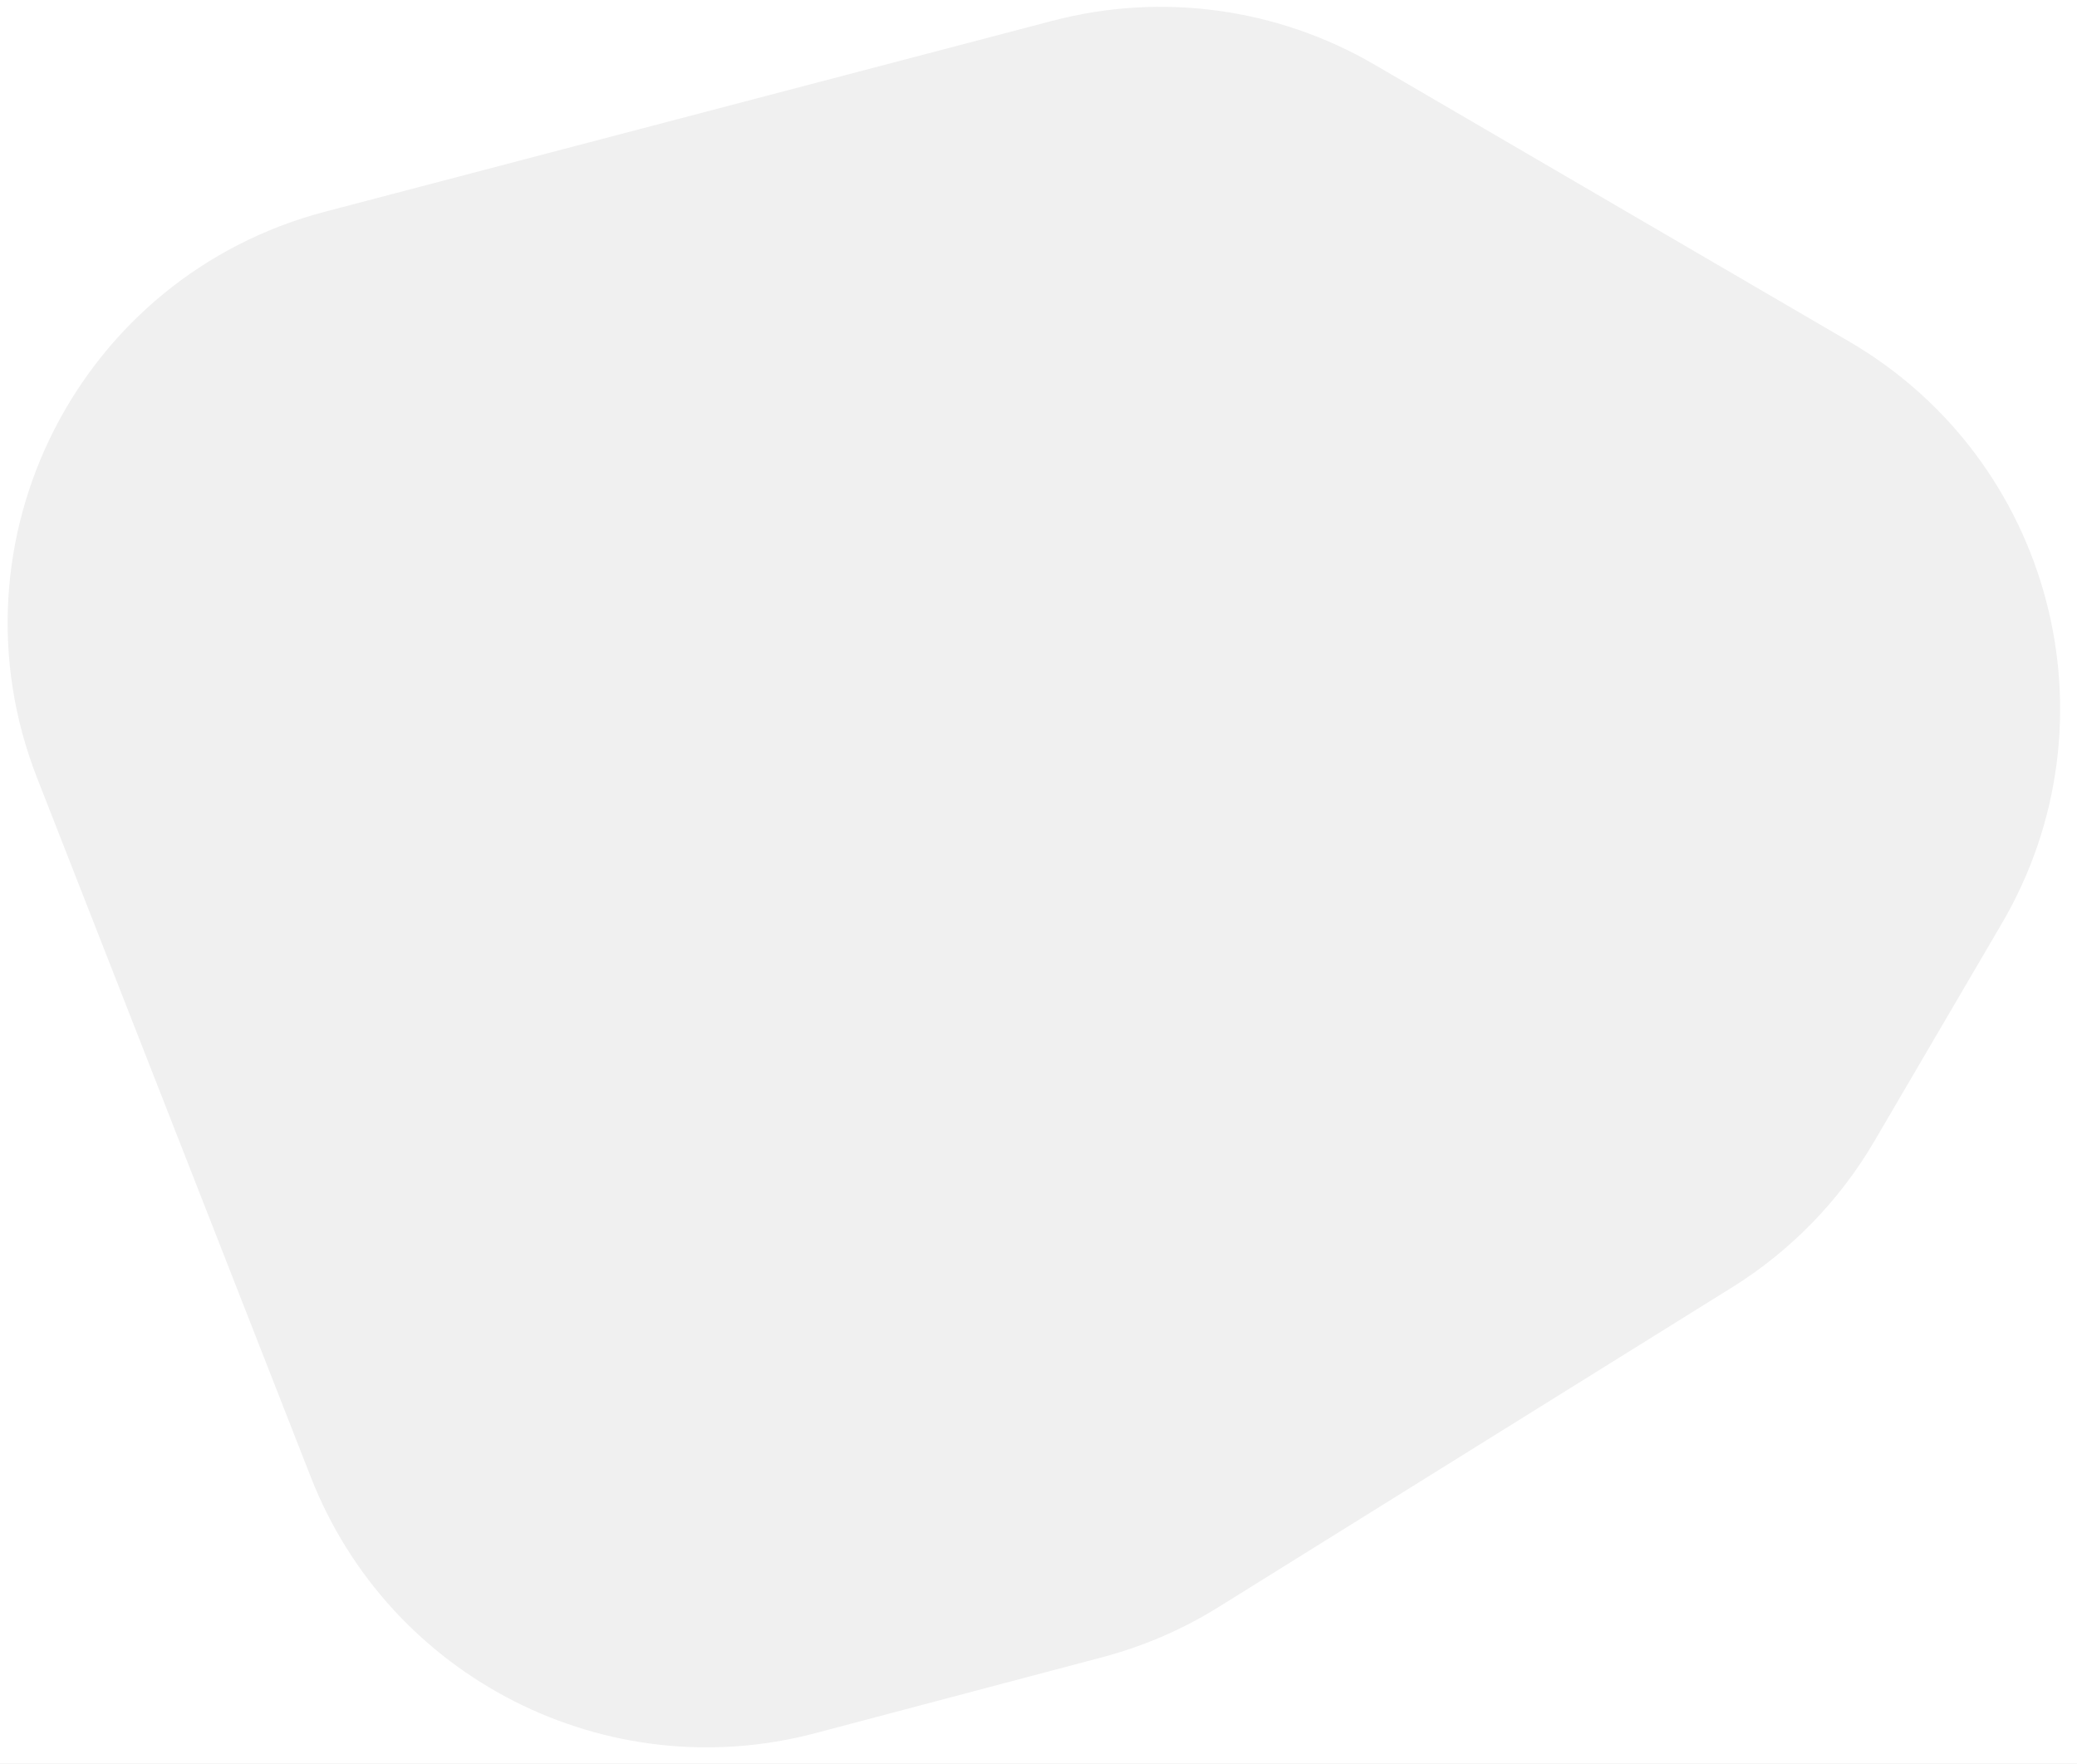
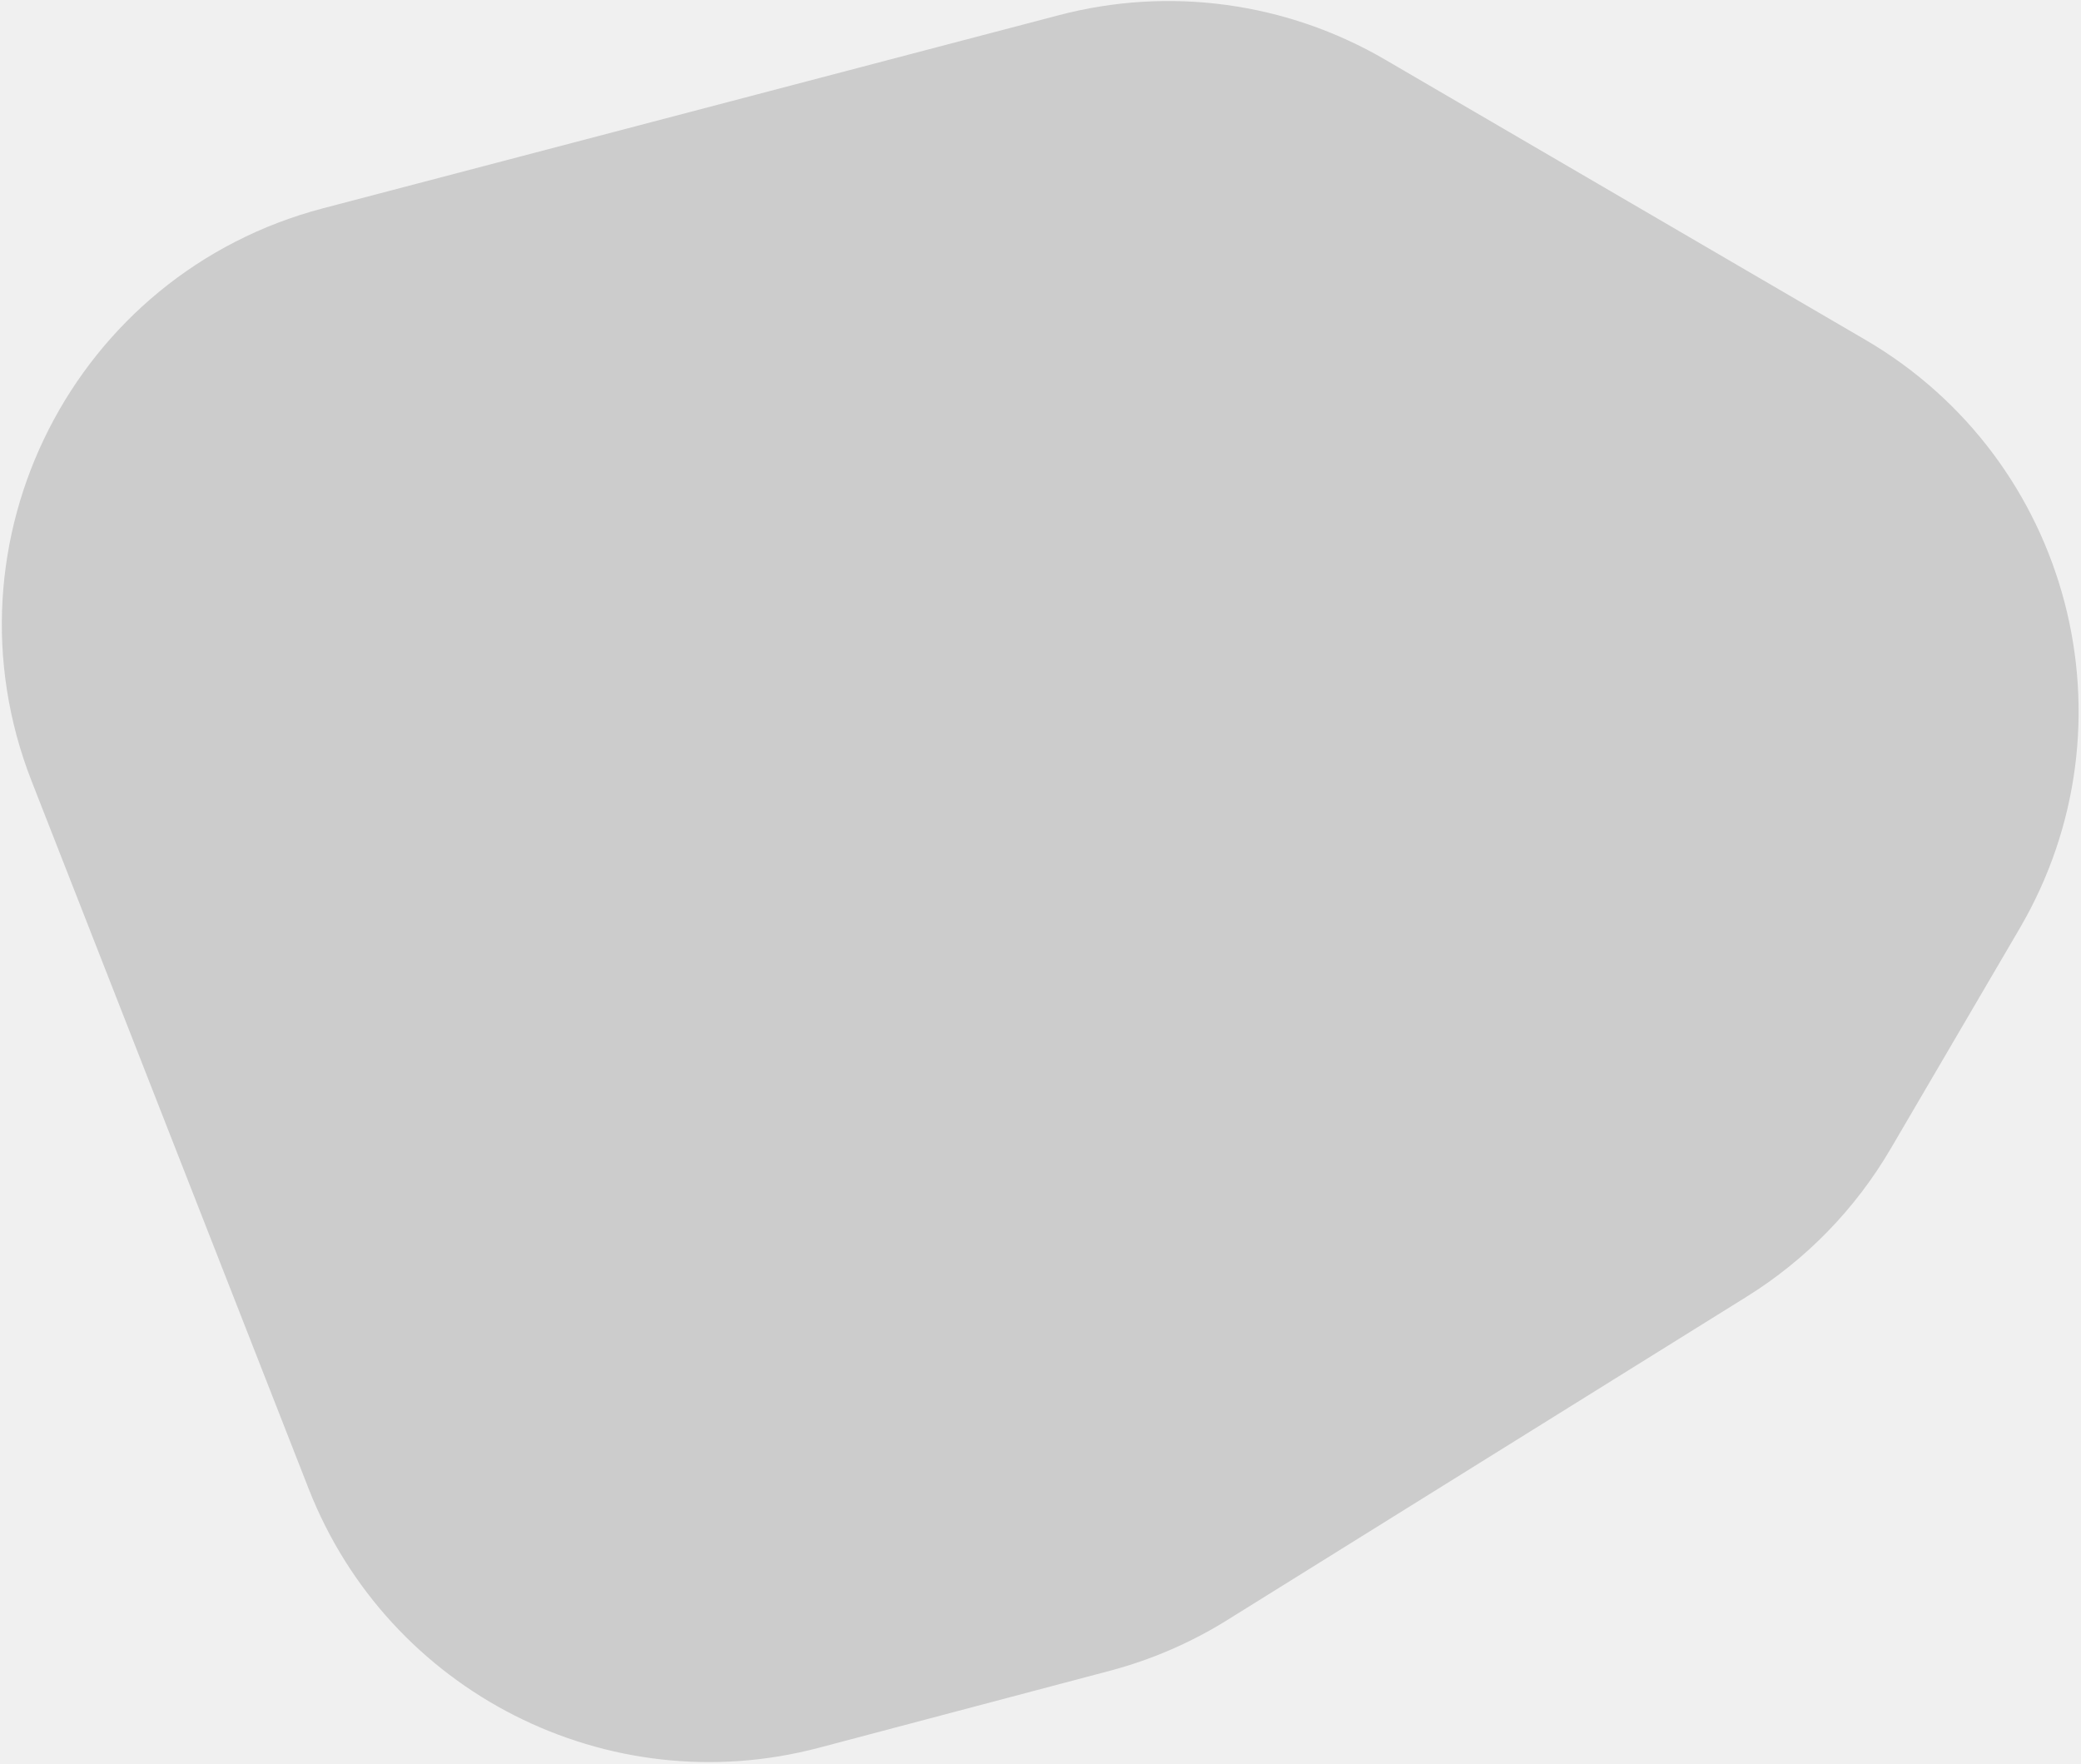
- <svg xmlns="http://www.w3.org/2000/svg" width="715" height="607" viewBox="0 0 715 607" fill="none">
-   <path fill-rule="evenodd" clip-rule="evenodd" d="M715 607H0V0H715V607ZM473.231 22.278C439.704 2.722 399.781 -2.713 362.246 7.171L111.886 72.866C27.187 95.08 -19.167 186.213 12.759 267.748L107.012 508.459C134.117 577.681 208.82 615.576 280.687 596.561L379.6 570.389C393.682 566.662 407.13 560.855 419.497 553.156L596.294 443.102C616.444 430.558 633.241 413.301 645.234 392.818L689.114 317.882C729.996 248.065 706.458 158.323 636.573 117.558L473.231 22.278Z" fill="white" />
+ <svg xmlns="http://www.w3.org/2000/svg" width="708" height="600" viewBox="0 0 708 600" fill="none">
+   <path d="M360.246 5.171C397.781 -4.713 437.704 0.721 471.231 20.278L634.573 115.558C704.458 156.323 727.996 246.065 687.114 315.882L643.234 390.818C631.241 411.301 614.444 428.558 594.294 441.101L417.497 551.156C405.13 558.855 391.682 564.662 377.6 568.389L278.688 594.56C206.821 613.575 132.117 575.681 105.012 506.459L10.759 265.748C-21.167 184.213 25.187 93.08 109.886 70.866L360.246 5.171Z" fill="#CCCCCC" />
</svg>
